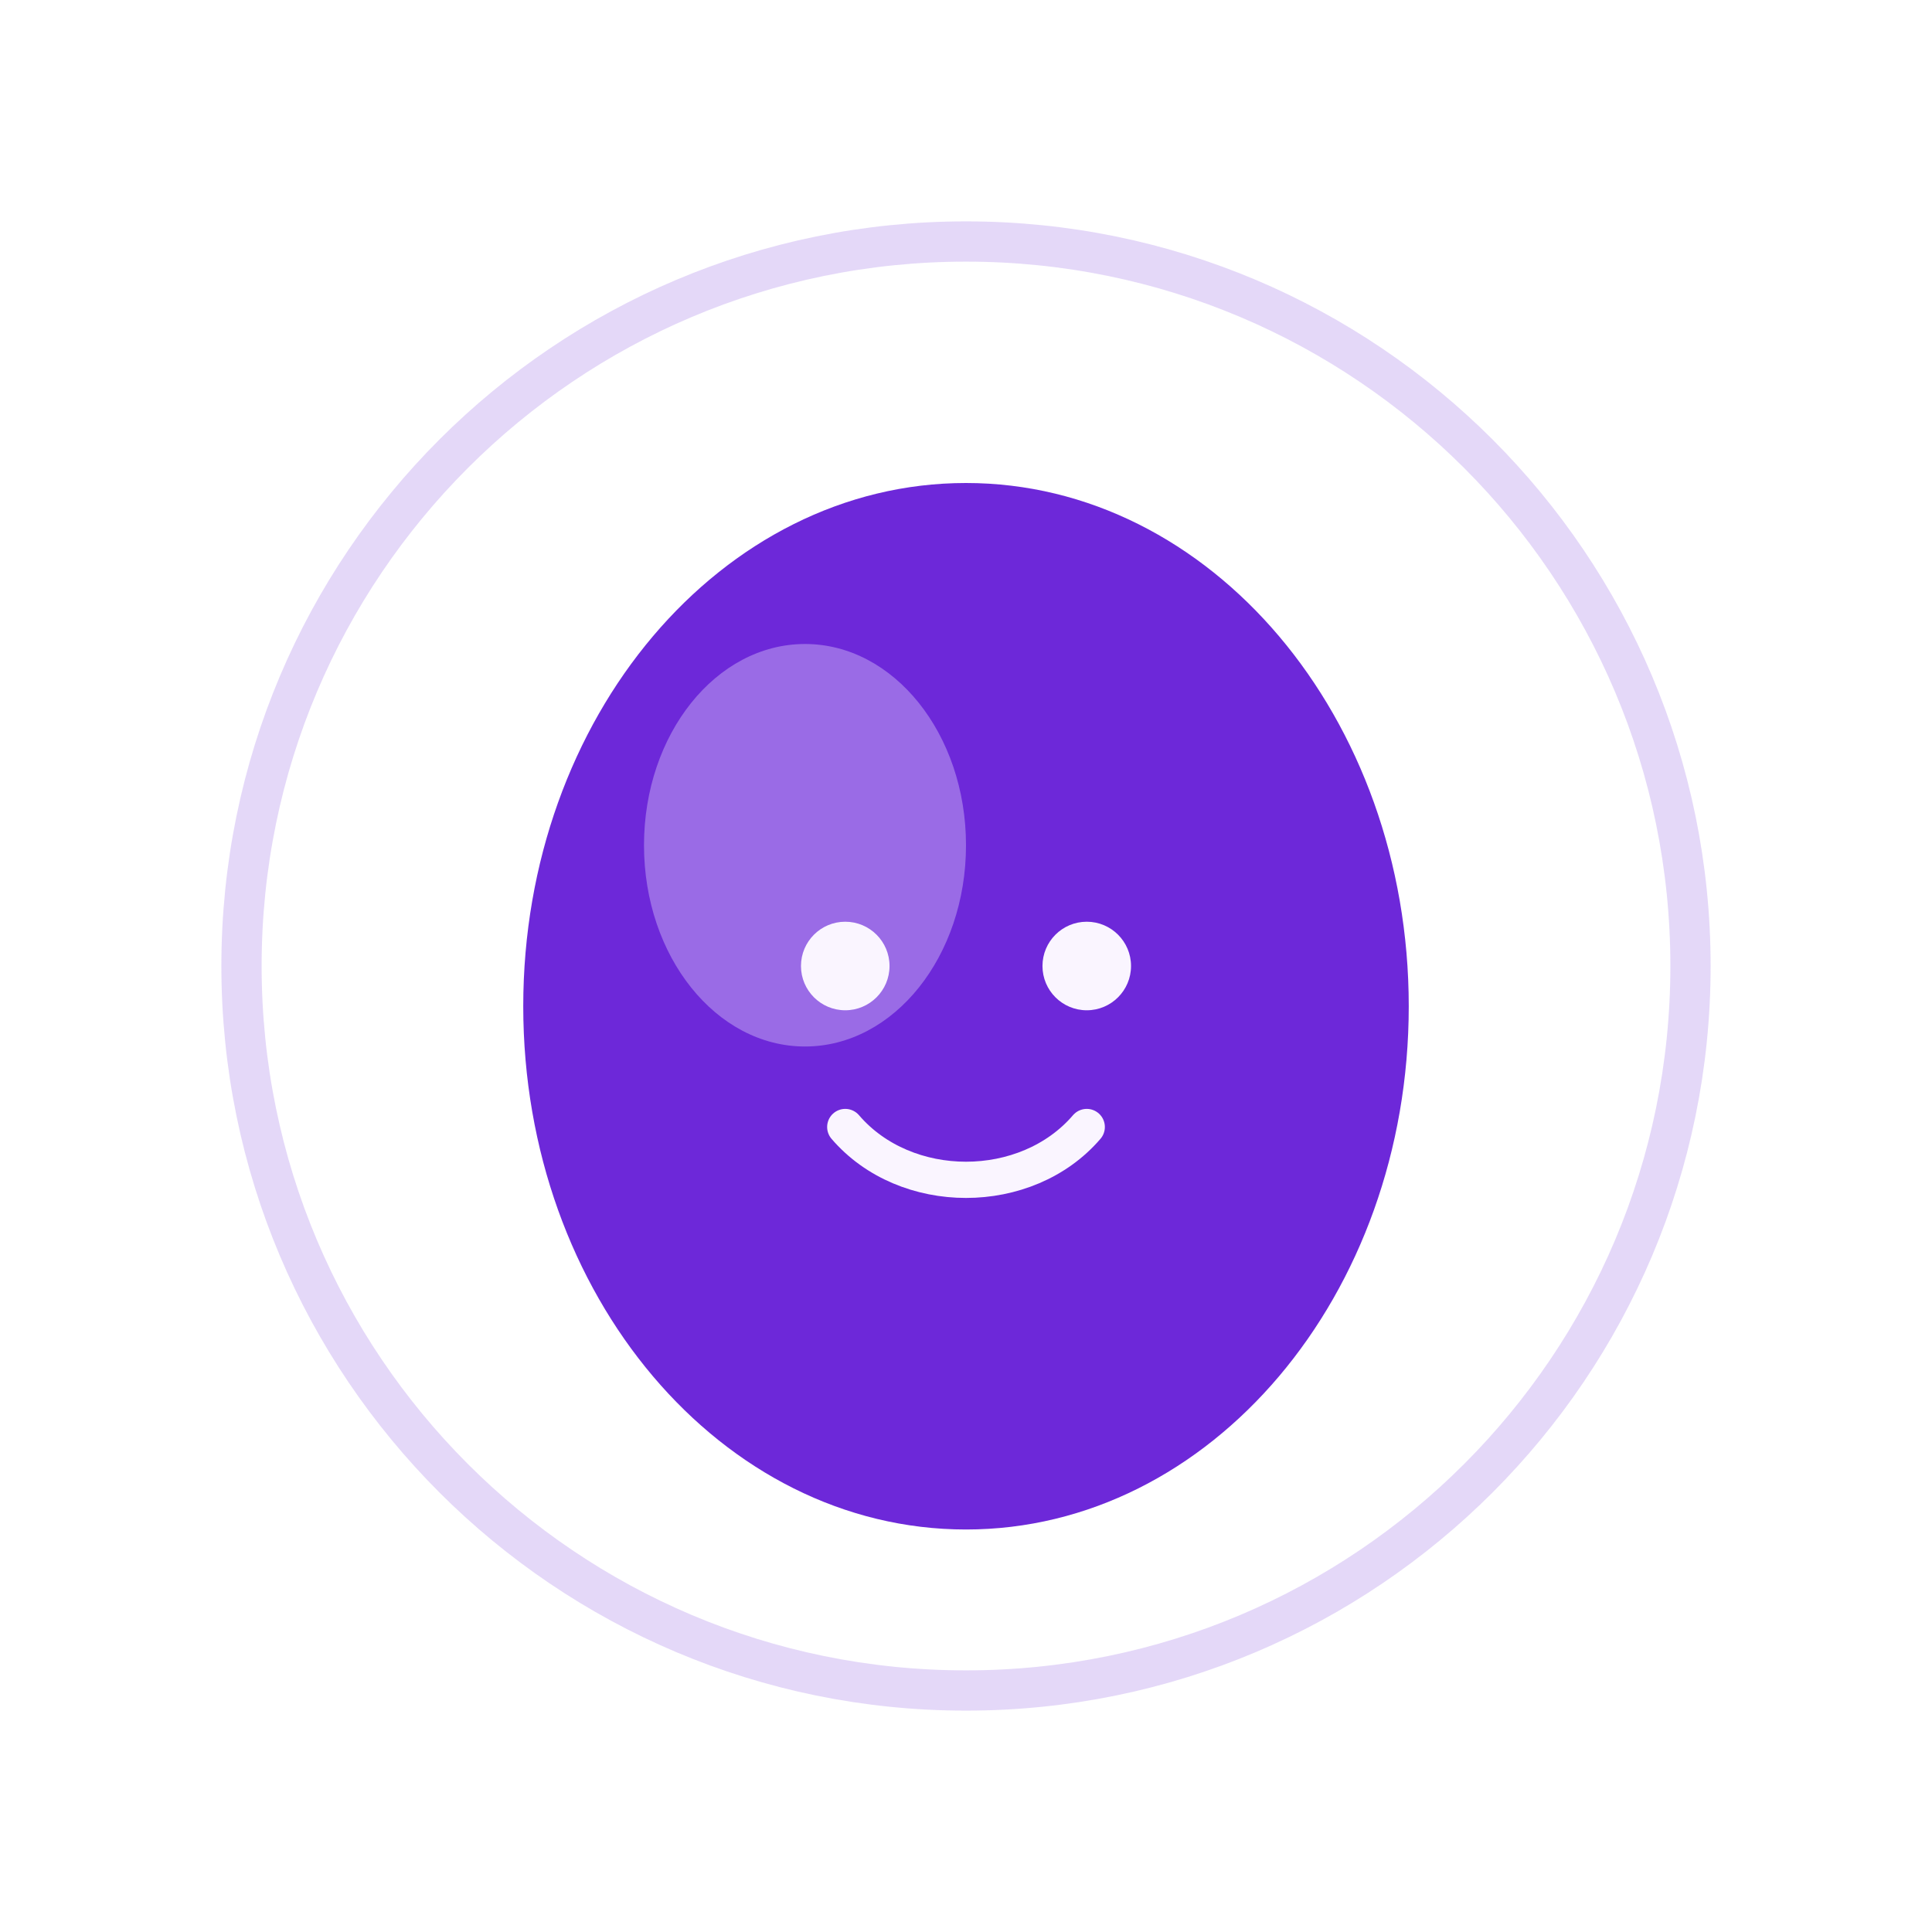
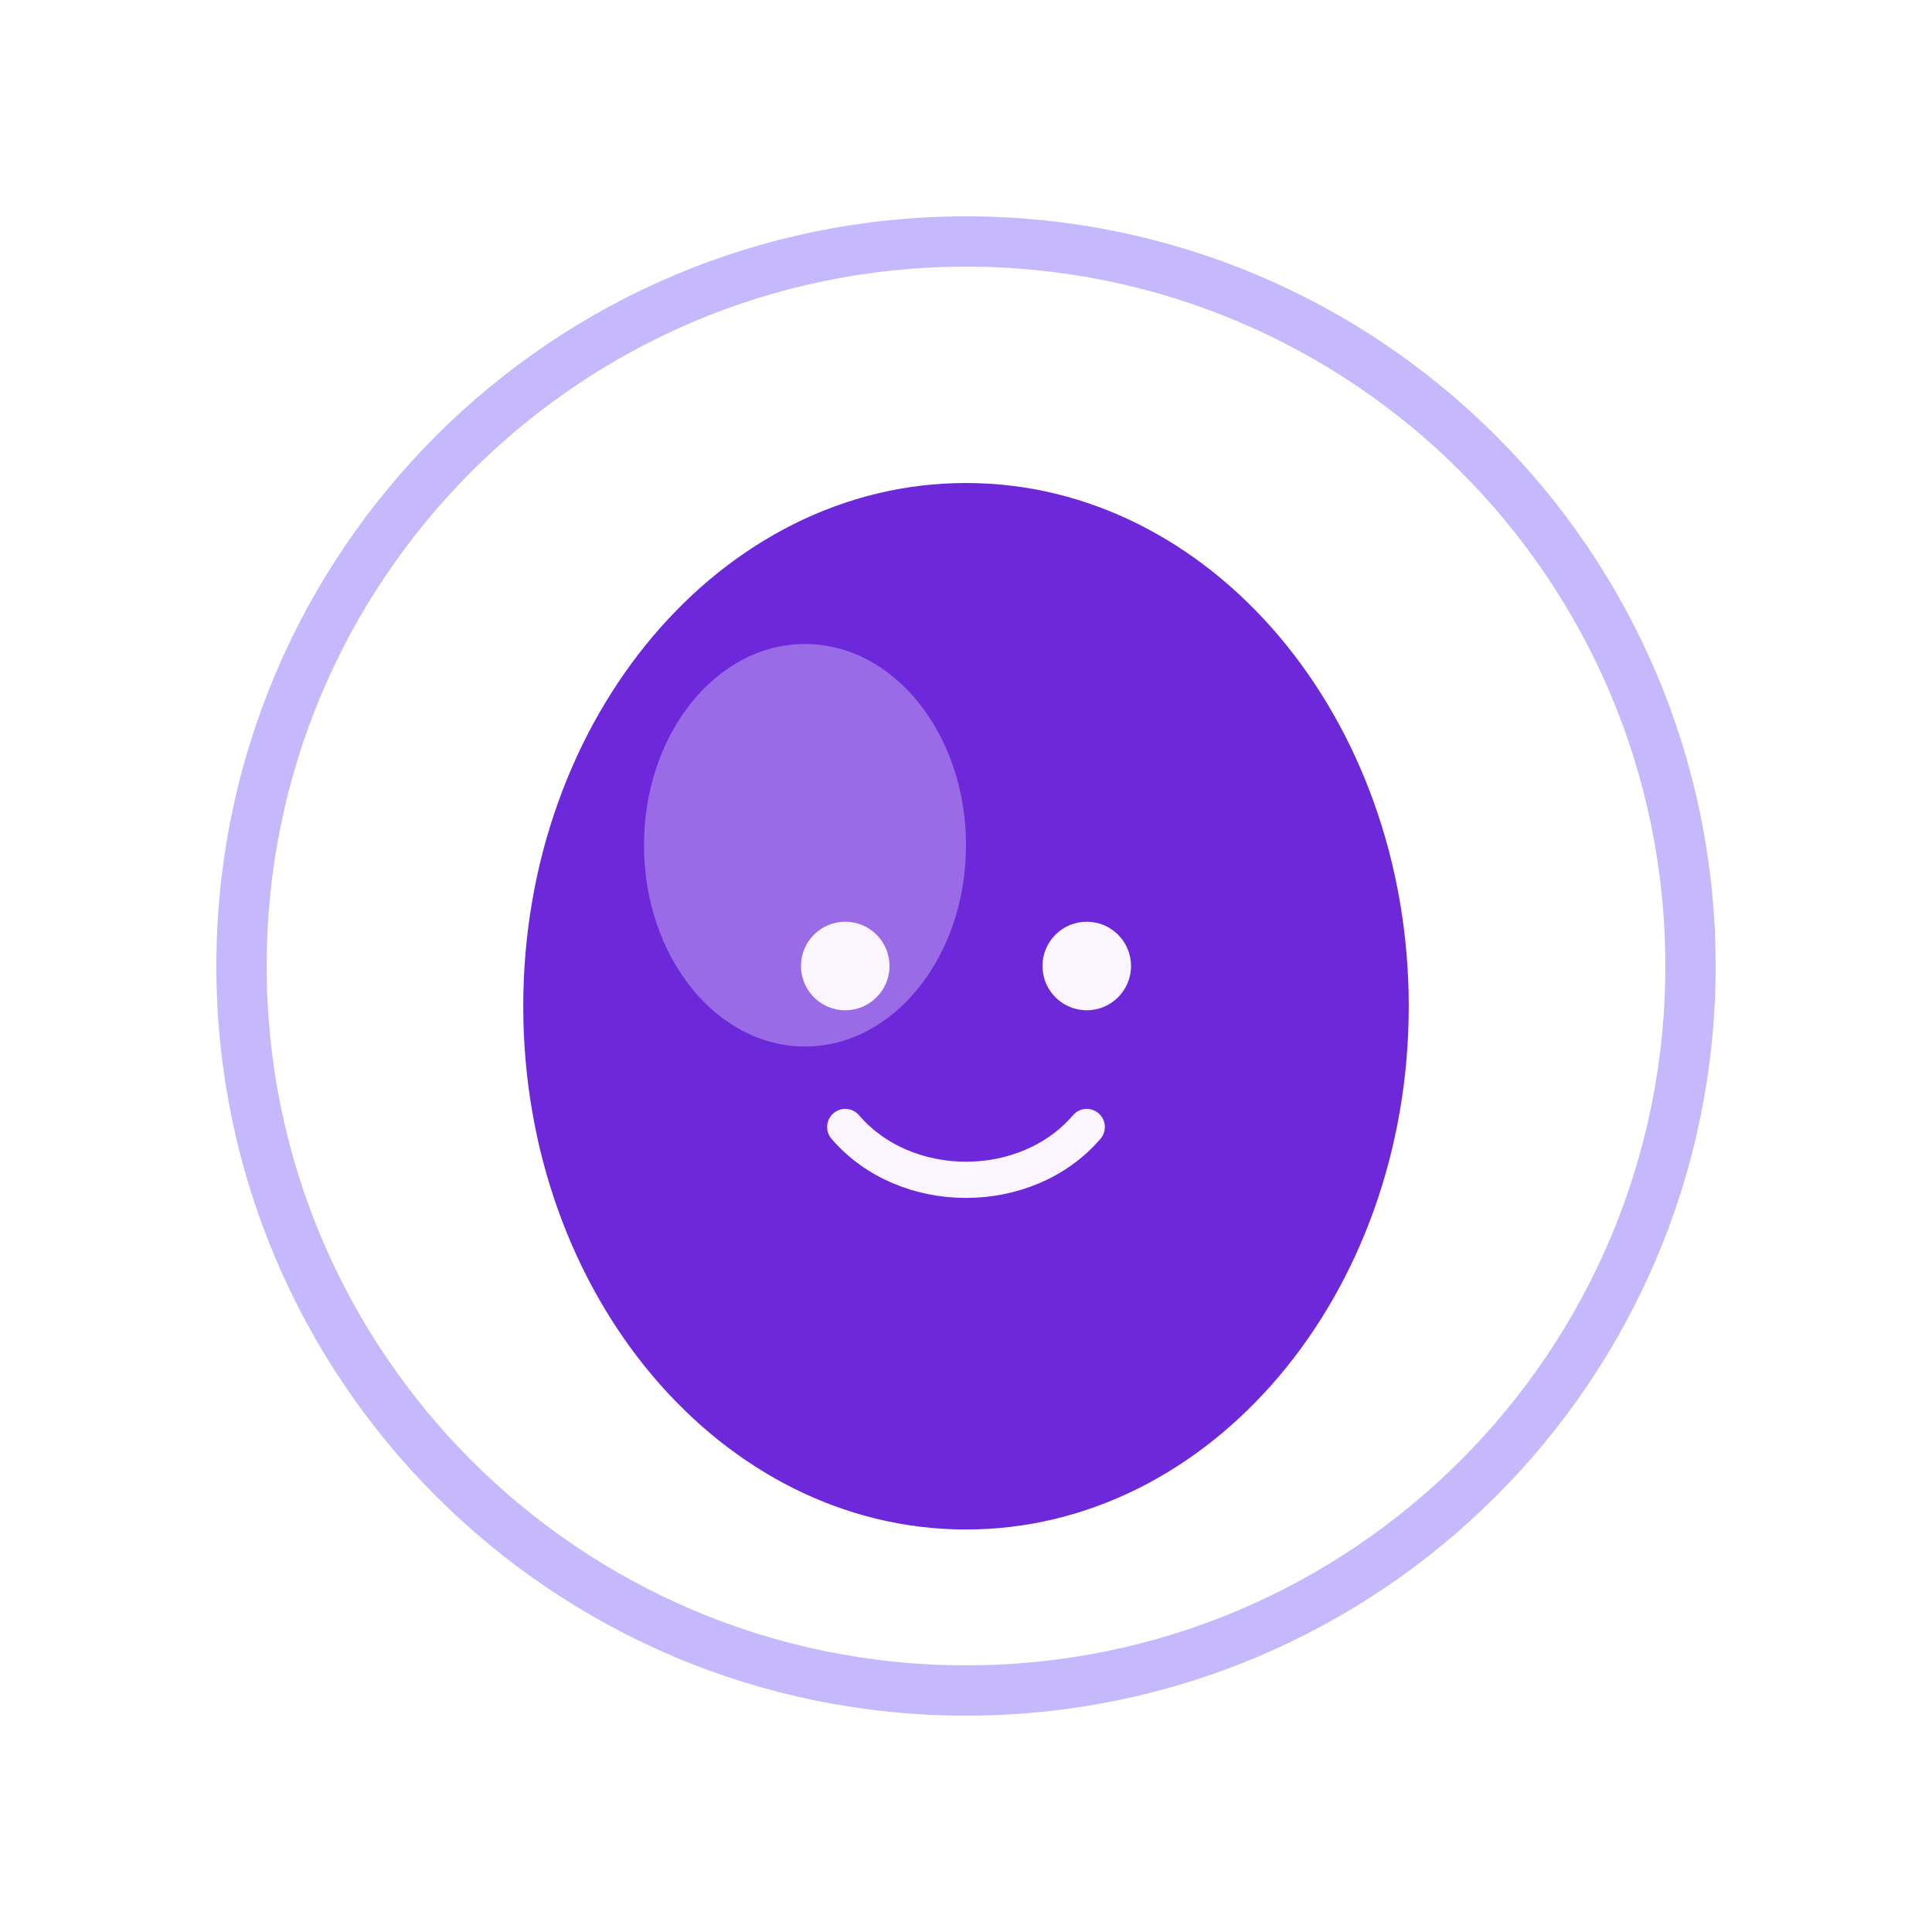
<svg xmlns="http://www.w3.org/2000/svg" viewBox="0 0 96 96" width="72" height="72" role="img" aria-hidden="true">
  <style>
    .qp-pulse-ring { animation: qp-pulse-ring 3s ease-in-out infinite; }
    @keyframes qp-pulse-ring {
-       0%, 100% { opacity: 0.35; }
-       50% { opacity: 0.55; }
+       0%, 100% { opacity: 0.72; }
+       50% { opacity: 1; }
    }
    @media (prefers-reduced-motion: reduce) {
      .qp-pulse-ring { animation: none; }
    }
  </style>
-   <circle cx="48" cy="48" r="36" fill="none" stroke="#6d28d9" stroke-opacity="0.18" stroke-width="2" class="qp-pulse-ring" />
+   <circle cx="48" cy="48" r="36" fill="none" stroke="#c4b5fd" stroke-opacity="0.95" stroke-width="2.5" class="qp-pulse-ring" />
  <ellipse cx="48" cy="50" rx="22" ry="26" fill="#6d28d9" />
  <ellipse cx="40" cy="42" rx="8" ry="10" fill="#ede9fe" fill-opacity="0.35" />
  <circle cx="42" cy="48" r="2.2" fill="#faf5ff" />
  <circle cx="54" cy="48" r="2.2" fill="#faf5ff" />
  <path d="M42 56c3 3.5 9 3.5 12 0" fill="none" stroke="#faf5ff" stroke-width="1.8" stroke-linecap="round" />
</svg>
